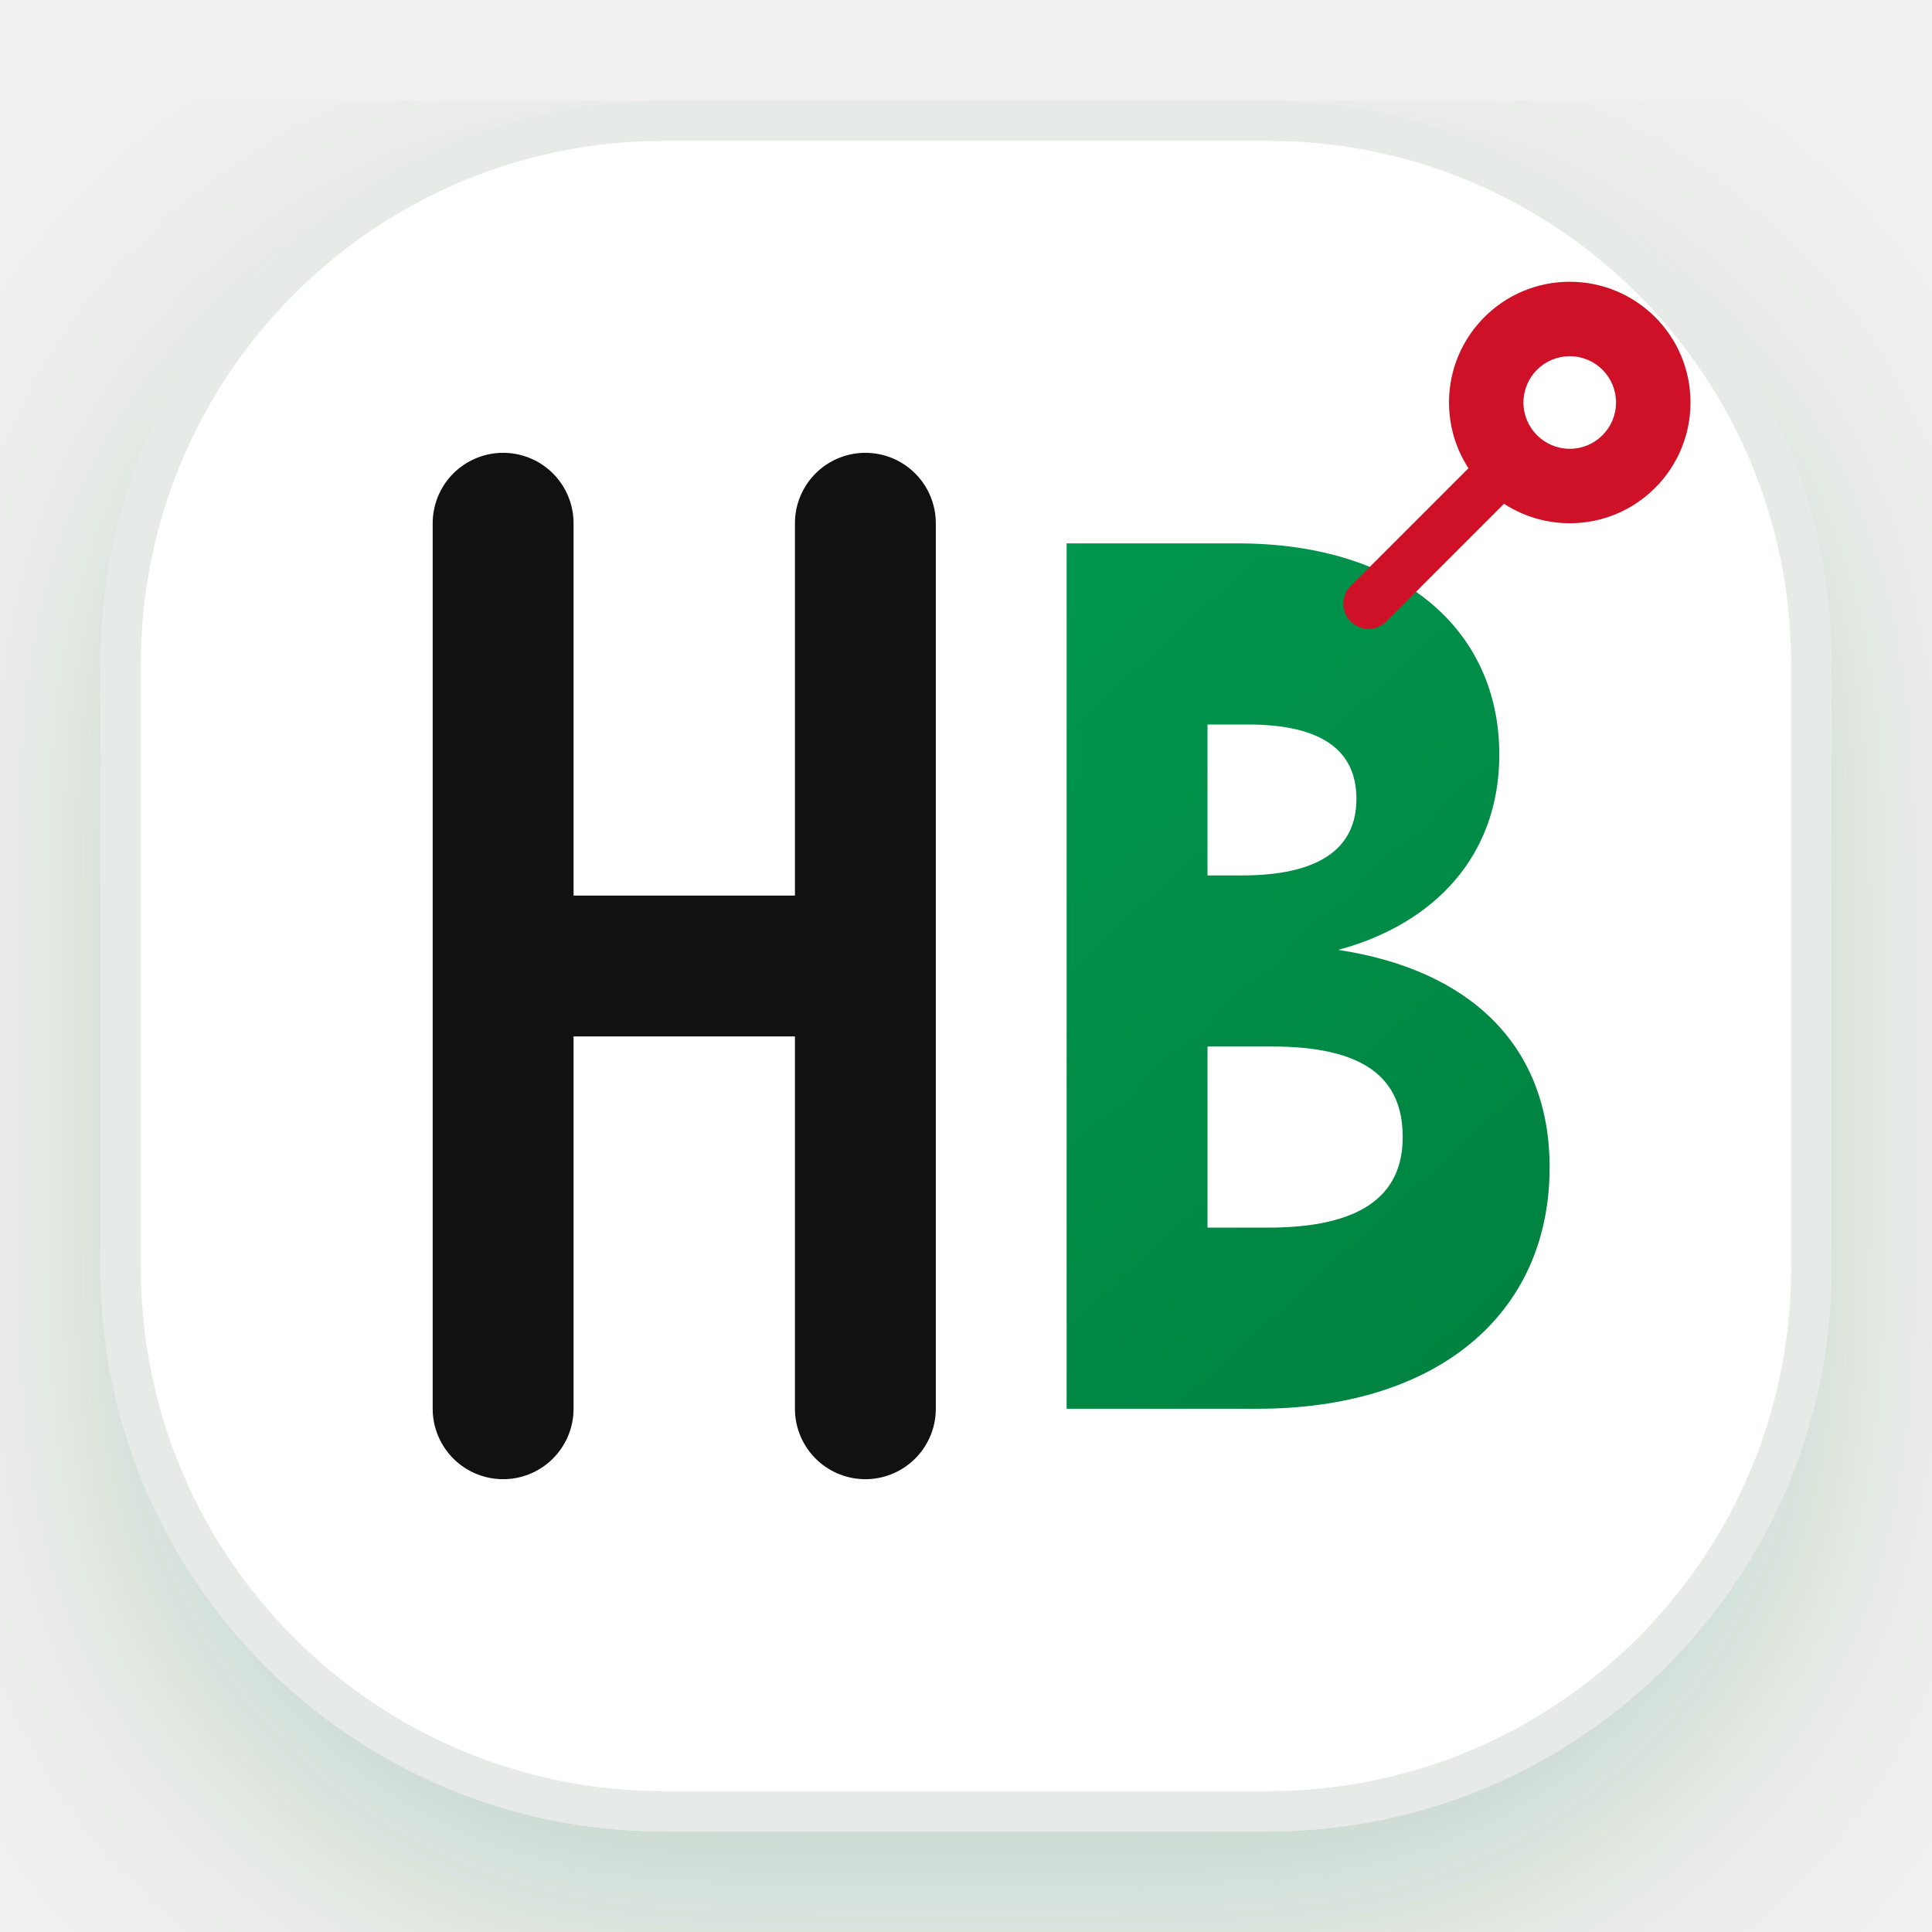
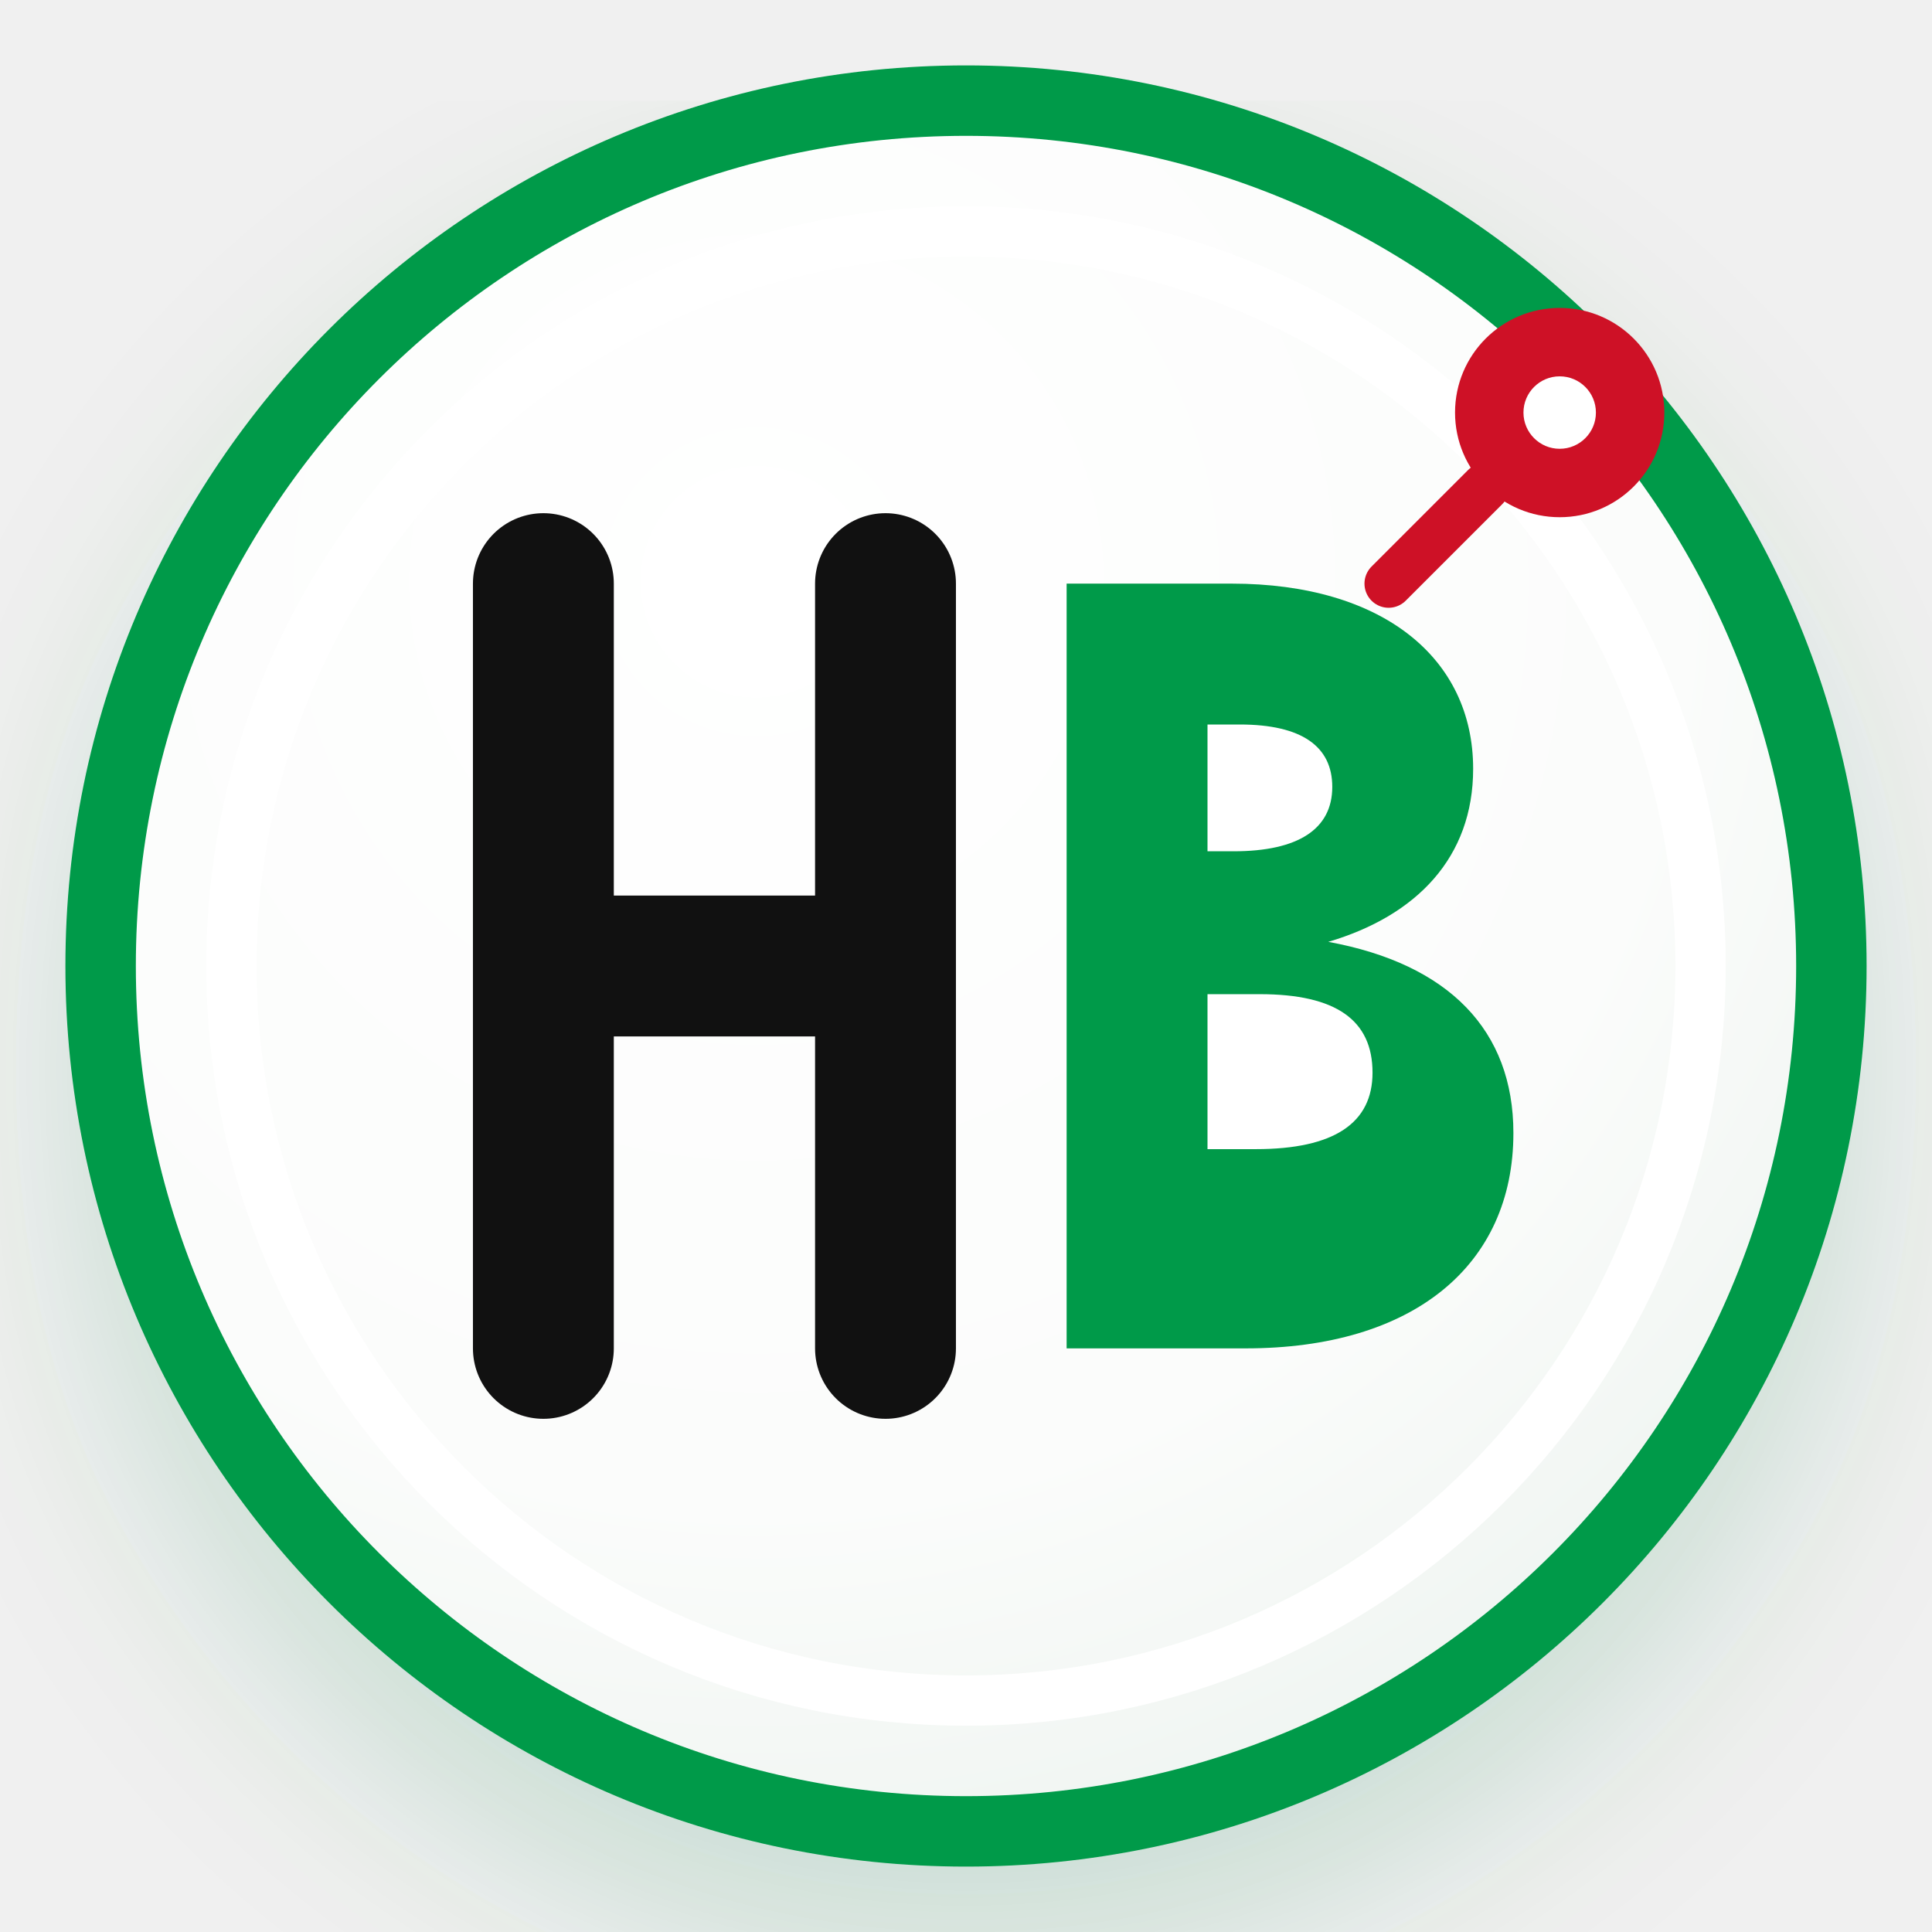
- <svg xmlns="http://www.w3.org/2000/svg" viewBox="0 0 96 96" role="img" aria-label="HB AI">
+ <svg xmlns="http://www.w3.org/2000/svg" viewBox="0 0 96 96" role="img" aria-label="HOSSAM BAHR AI">
  <defs>
-     <linearGradient id="g" x1="14" y1="12" x2="80" y2="84" gradientUnits="userSpaceOnUse">
-       <stop stop-color="#00A85A" />
-       <stop offset="1" stop-color="#007B3A" />
+     <radialGradient id="orb" cx="38%" cy="28%" r="78%">
+       <stop offset="0" stop-color="#fff" />
+       <stop offset=".68" stop-color="#fbfcfb" />
+       <stop offset="1" stop-color="#eef4f0" />
+     </radialGradient>
+     <linearGradient id="ring" x1="12" y1="14" x2="84" y2="82">
+       <stop stop-color="#009A49" />
+       <stop offset=".58" stop-color="#006f36" />
+       <stop offset=".82" stop-color="#111" />
+       <stop offset="1" stop-color="#CE1126" />
    </linearGradient>
-     <filter id="s" x="-30%" y="-30%" width="160%" height="160%">
-       <feDropShadow dx="0" dy="5" stdDeviation="6" flood-color="#006b37" flood-opacity=".18" />
+     <filter id="glow" x="-35%" y="-35%" width="170%" height="170%">
+       <feDropShadow dx="0" dy="5" stdDeviation="5" flood-color="#007c3d" flood-opacity=".16" />
    </filter>
  </defs>
-   <rect x="6" y="6" width="84" height="84" rx="27" fill="#fff" stroke="#e7ebe8" stroke-width="2" filter="url(#s)" />
-   <path d="M25 26v44M25 48h18M43 26v44" fill="none" stroke="#111" stroke-width="7" stroke-linecap="round" />
-   <path d="M53 27h8.5c8 0 13 4.2 13 10.5 0 5-3.2 8.4-8 9.7 6.6 1 10.5 4.8 10.5 10.8 0 7.4-5.7 12-14.5 12H53V27Z" fill="url(#g)" />
-   <path d="M60 36h2c3.7 0 5.4 1.3 5.4 3.7 0 2.5-1.9 3.8-5.7 3.8H60V36Zm0 16h3.2c4.5 0 6.5 1.5 6.5 4.5S67.5 61 63 61h-3V52Z" fill="#fff" />
-   <circle cx="78" cy="20" r="6" fill="#CE1126" />
-   <circle cx="78" cy="20" r="2.3" fill="#fff" />
-   <path d="M73.8 24.2 68 30" stroke="#CE1126" stroke-width="2.5" stroke-linecap="round" />
+   <circle cx="48" cy="48" r="43" fill="url(#orb)" stroke="url(#ring)" stroke-width="3.5" filter="url(#glow)" />
+   <circle cx="48" cy="48" r="36.5" fill="none" stroke="#fff" stroke-width="2.5" />
+   <path d="M27 29v38M27 48h17M44 29v38" fill="none" stroke="#111" stroke-width="7" stroke-linecap="round" />
+   <path d="M53 29h8.2c7.5 0 12 3.7 12 9.2 0 4.4-2.8 7.3-7.2 8.6 6 1.1 9.2 4.4 9.2 9.5 0 6.6-5 10.7-13.3 10.7H53V29Z" fill="#009A49" />
+   <path d="M60 36h1.6c3.1 0 4.6 1.1 4.6 3.1 0 2.1-1.7 3.2-4.9 3.2H60V36Zm0 13.4h2.6c3.8 0 5.6 1.3 5.6 3.9 0 2.5-1.9 3.8-5.8 3.8H60v-7.7Z" fill="#fff" />
+   <circle cx="77.5" cy="20.5" r="5.2" fill="#CE1126" />
+   <circle cx="77.5" cy="20.5" r="1.8" fill="#fff" />
+   <path d="M73.8 24.2 69 29" stroke="#CE1126" stroke-width="2.4" stroke-linecap="round" />
</svg>
